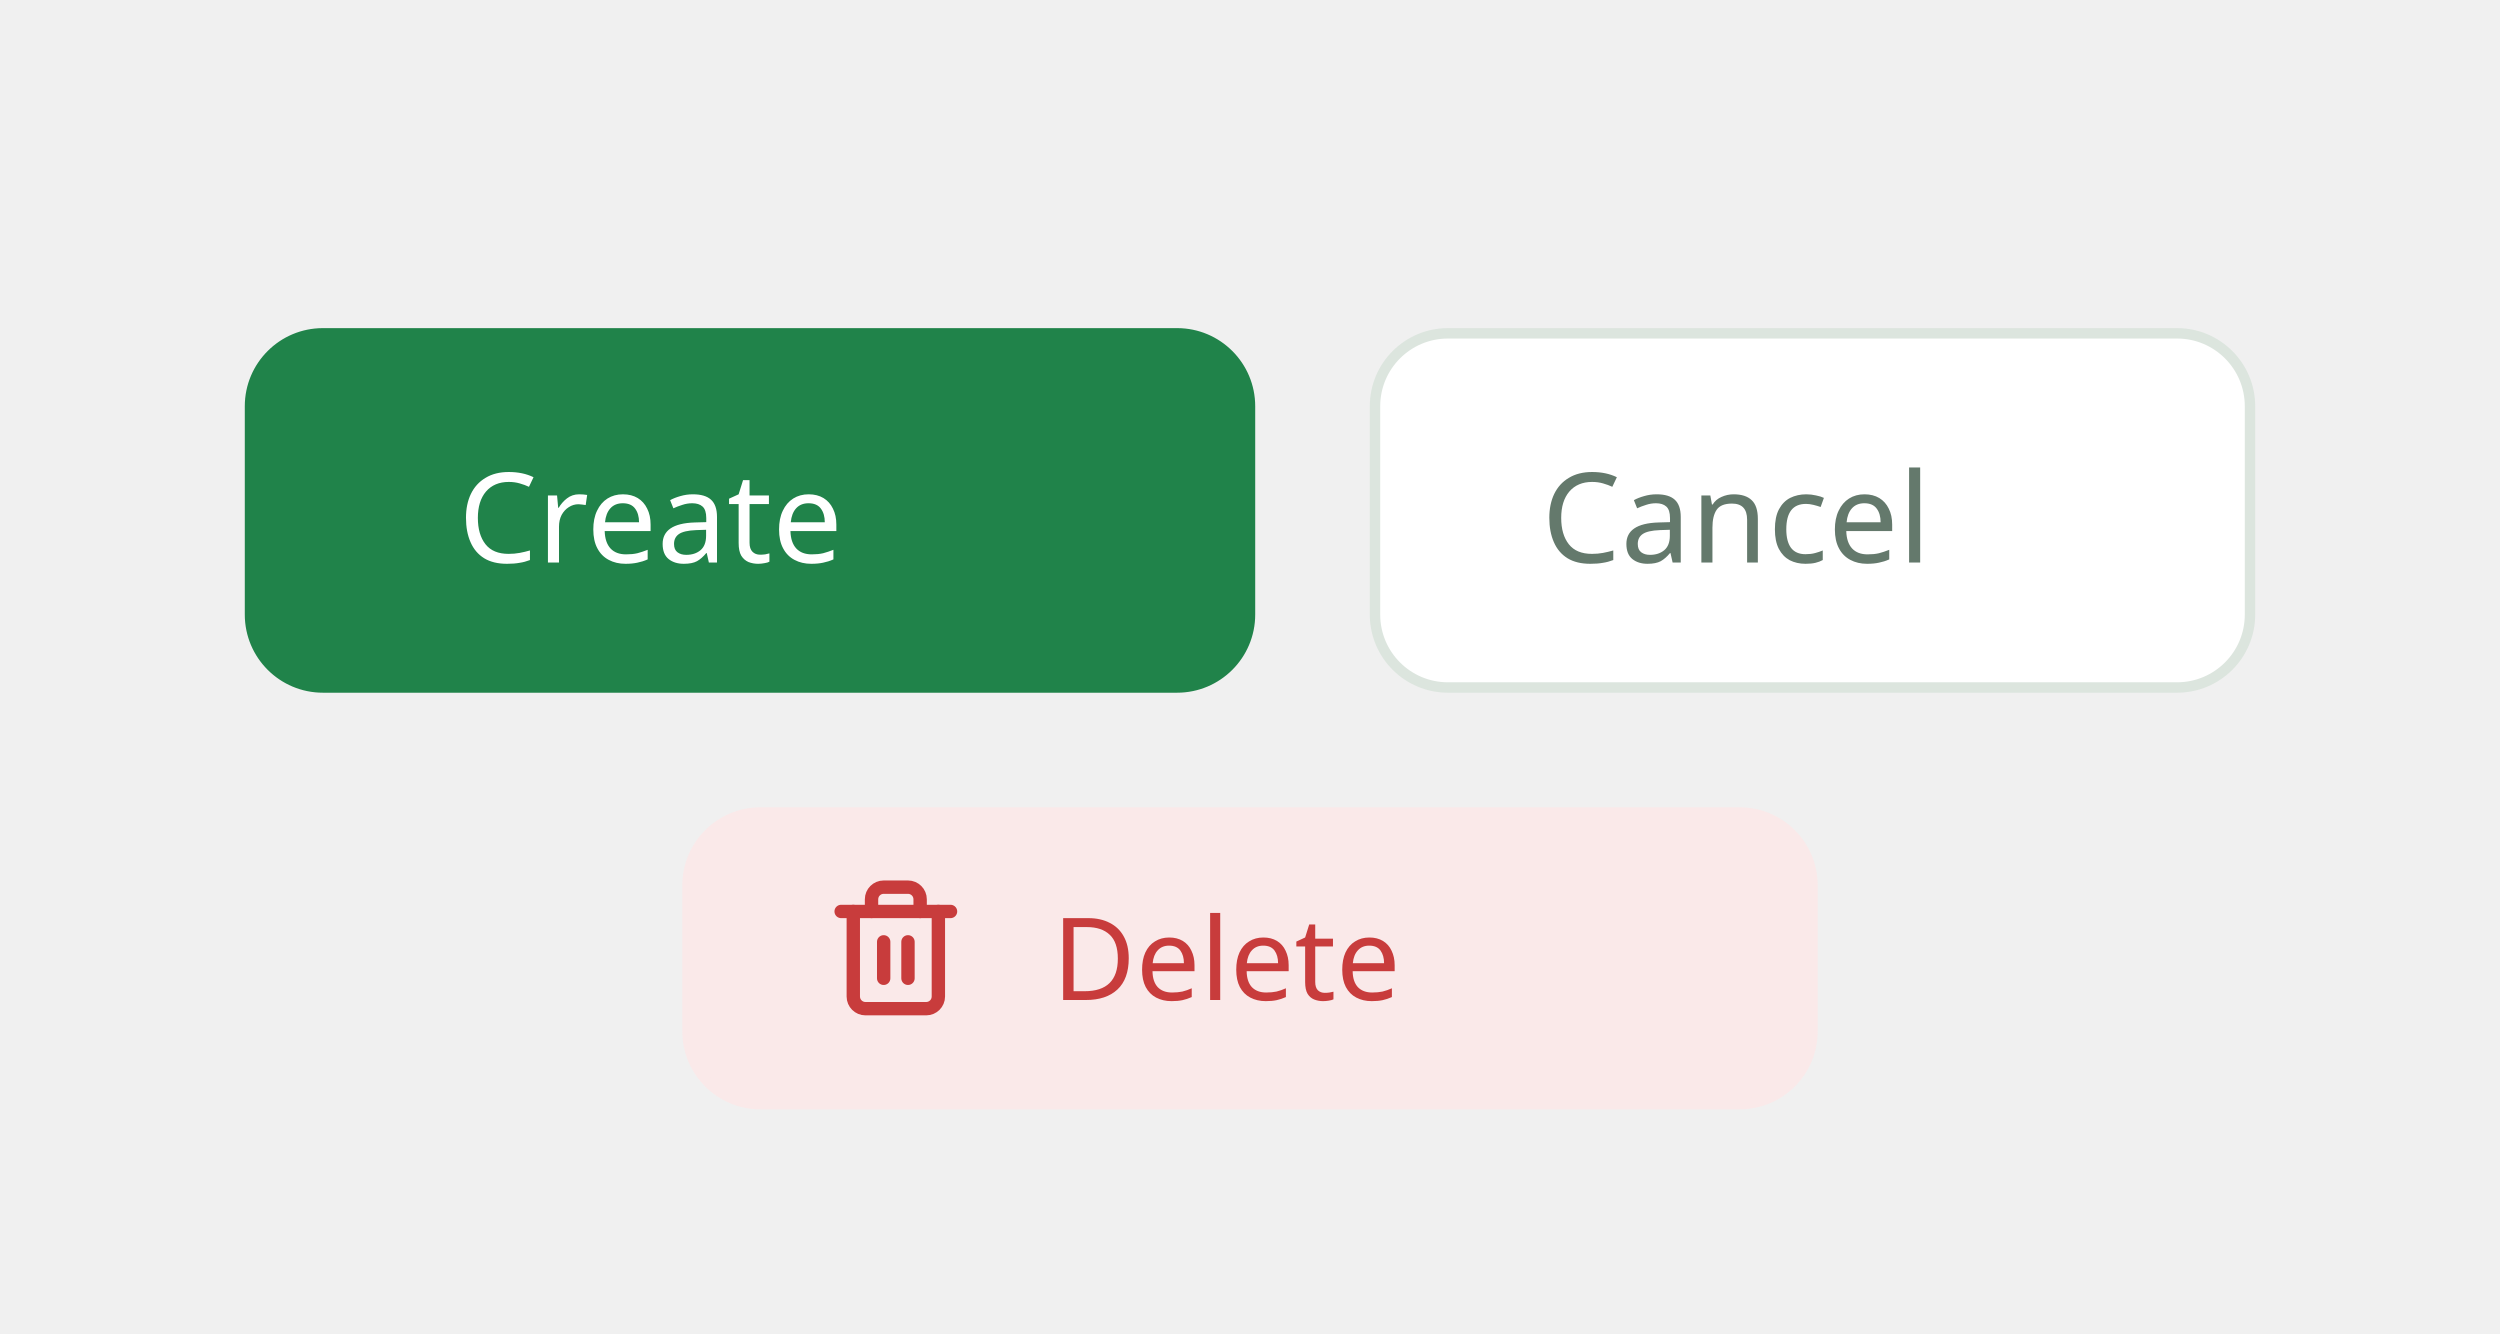
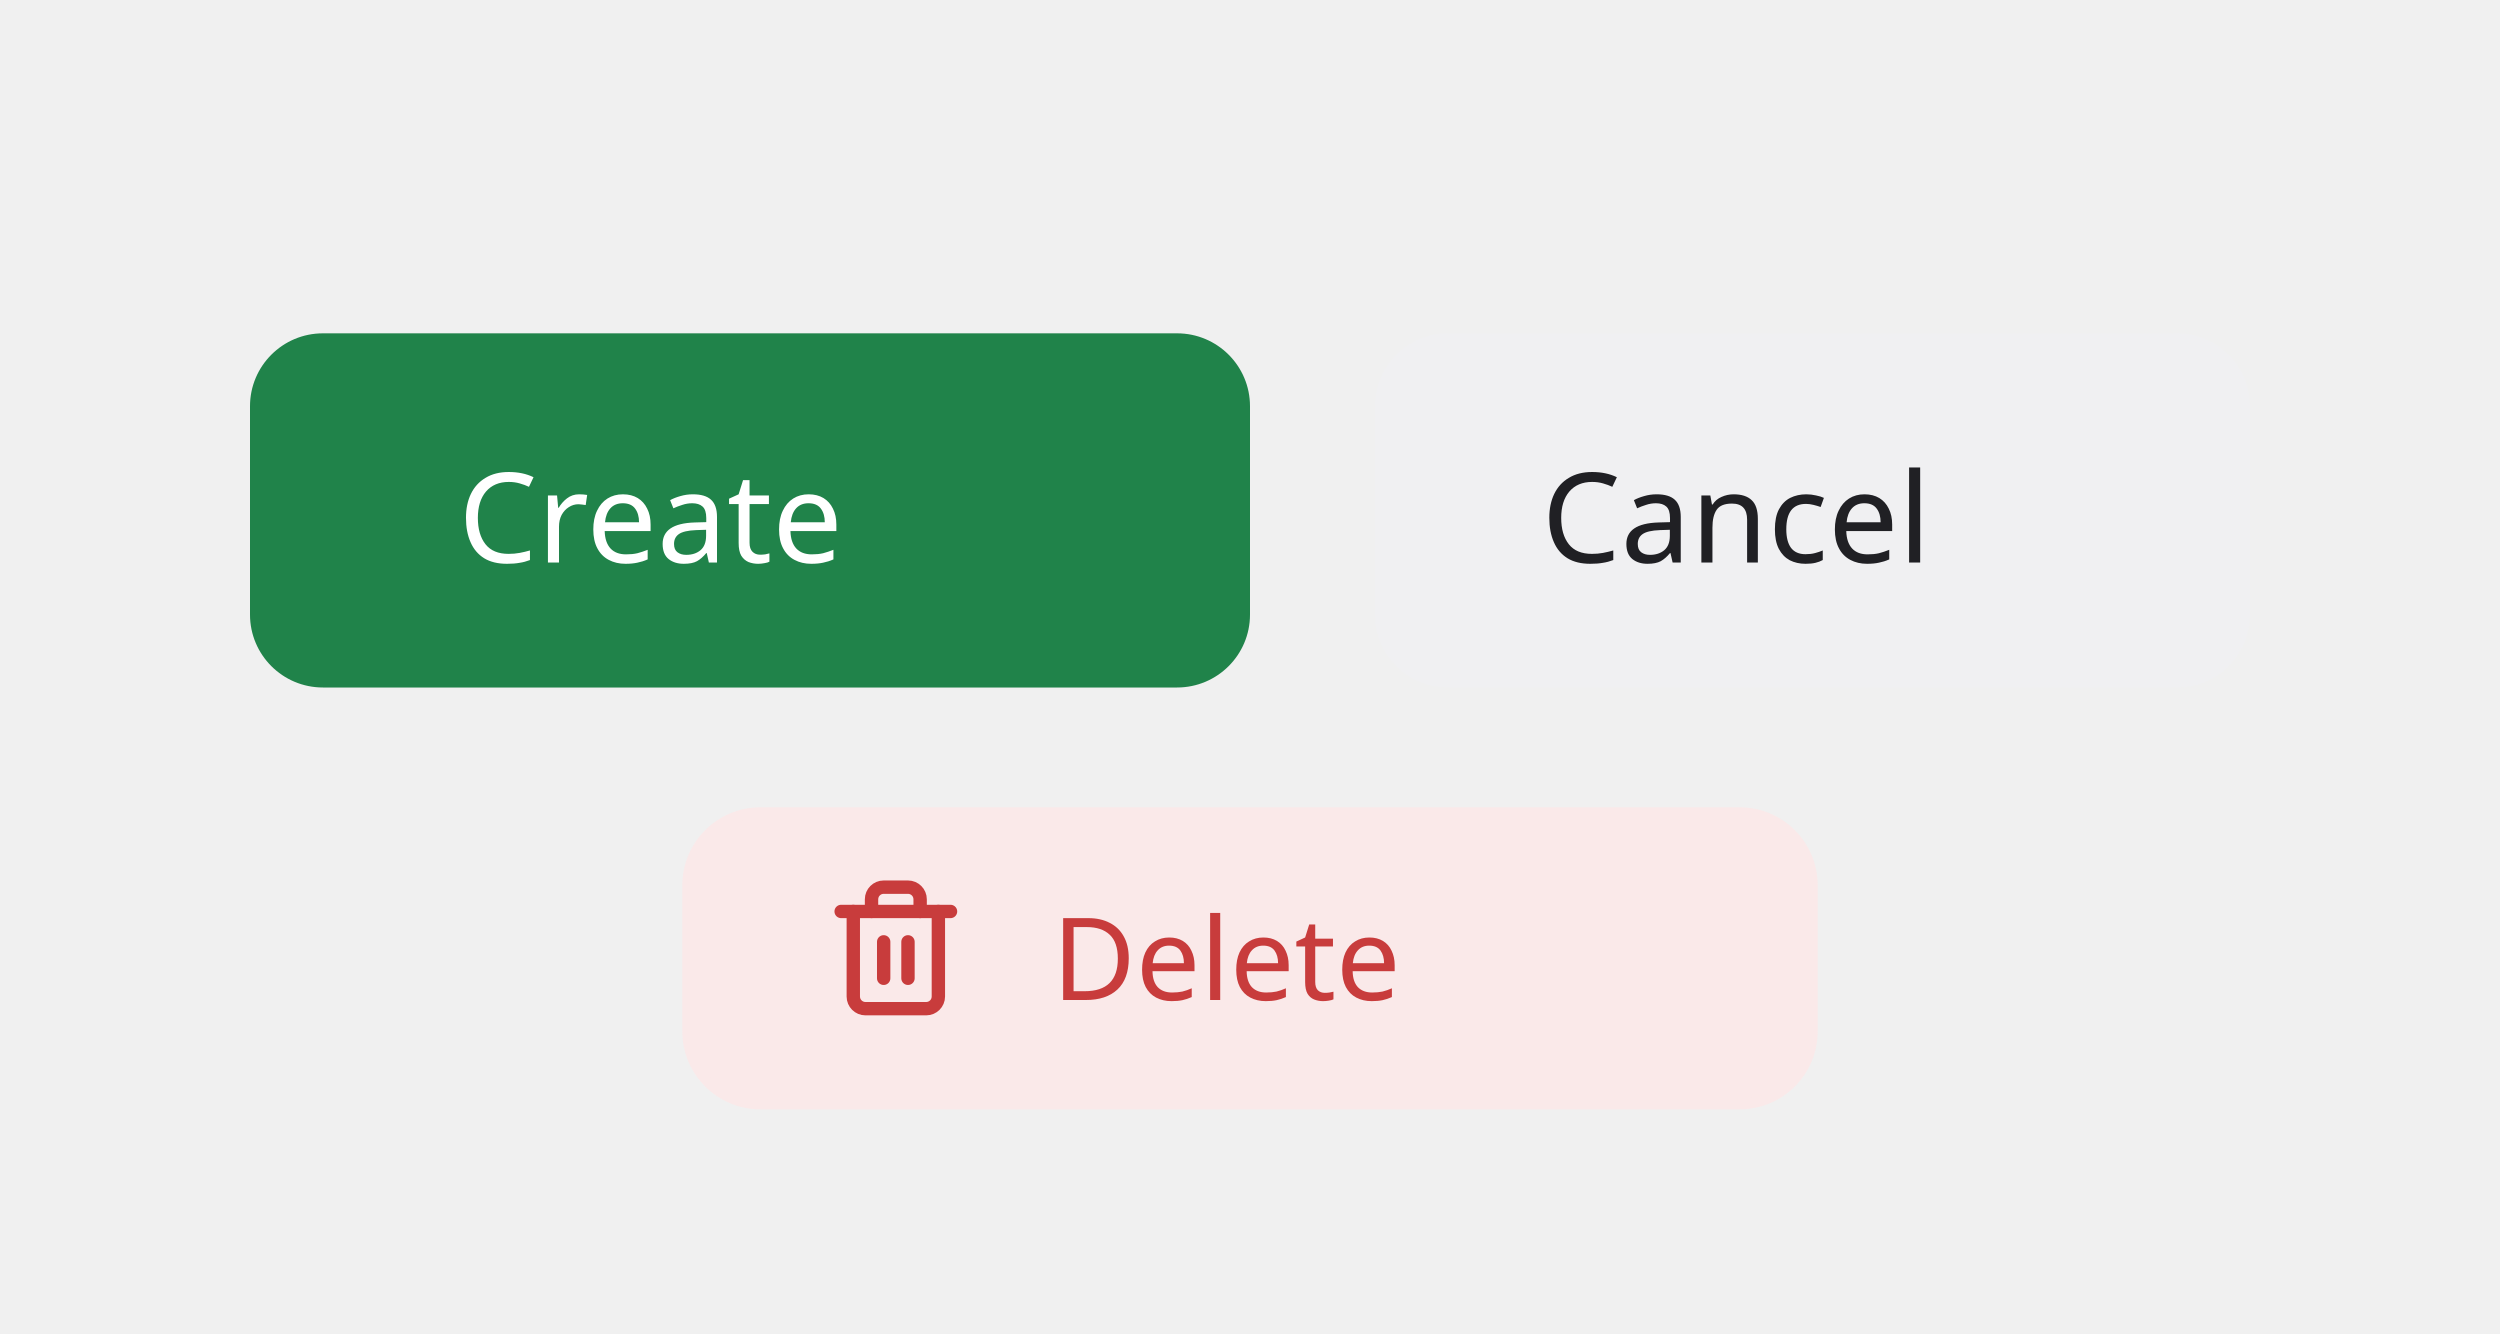
<svg xmlns="http://www.w3.org/2000/svg" width="240" height="128" viewBox="0 0 240 128" fill="none">
-   <rect x="24" y="32" width="96" height="34" rx="7" fill="#20834a" stroke="#20834a" />
+   <rect x="24" y="32" width="96" height="34" rx="7" fill="#20834a" stroke="none" />
  <text x="44" y="54" fill="#fff" font-size="12" font-family="system-ui,sans-serif">Create</text>
-   <rect x="132" y="32" width="84" height="34" rx="7" fill="#fff" stroke="#dce5de" />
-   <text x="148" y="54" fill="#64796c" font-size="12" font-family="system-ui,sans-serif">Cancel</text>
+   <rect x="132" y="32" width="84" height="34" rx="7" fill="#f0f0f2" stroke="none" />
+   <text x="148" y="54" fill="#202024" font-size="12" font-family="system-ui,sans-serif">Cancel</text>
  <rect x="66" y="78" width="108" height="28" rx="7" fill="#fae9e9" stroke="#fae9e9" />
  <g transform="translate(79 84)">
    <svg width="14" height="14" viewBox="0 0 24 24" fill="none" stroke="#c83c3c" stroke-width="2.2" stroke-linecap="round" stroke-linejoin="round" class="lucide lucide-trash lucide-trash-2" aria-hidden="true">
      <path d="M10 11v6" />
      <path d="M14 11v6" />
      <path d="M19 6v14a2 2 0 0 1-2 2H7a2 2 0 0 1-2-2V6" />
      <path d="M3 6h18" />
      <path d="M8 6V4a2 2 0 0 1 2-2h4a2 2 0 0 1 2 2v2" />
    </svg>
  </g>
  <text x="101" y="96" fill="#c83c3c" font-size="11" font-family="system-ui,sans-serif">Delete</text>
</svg>
